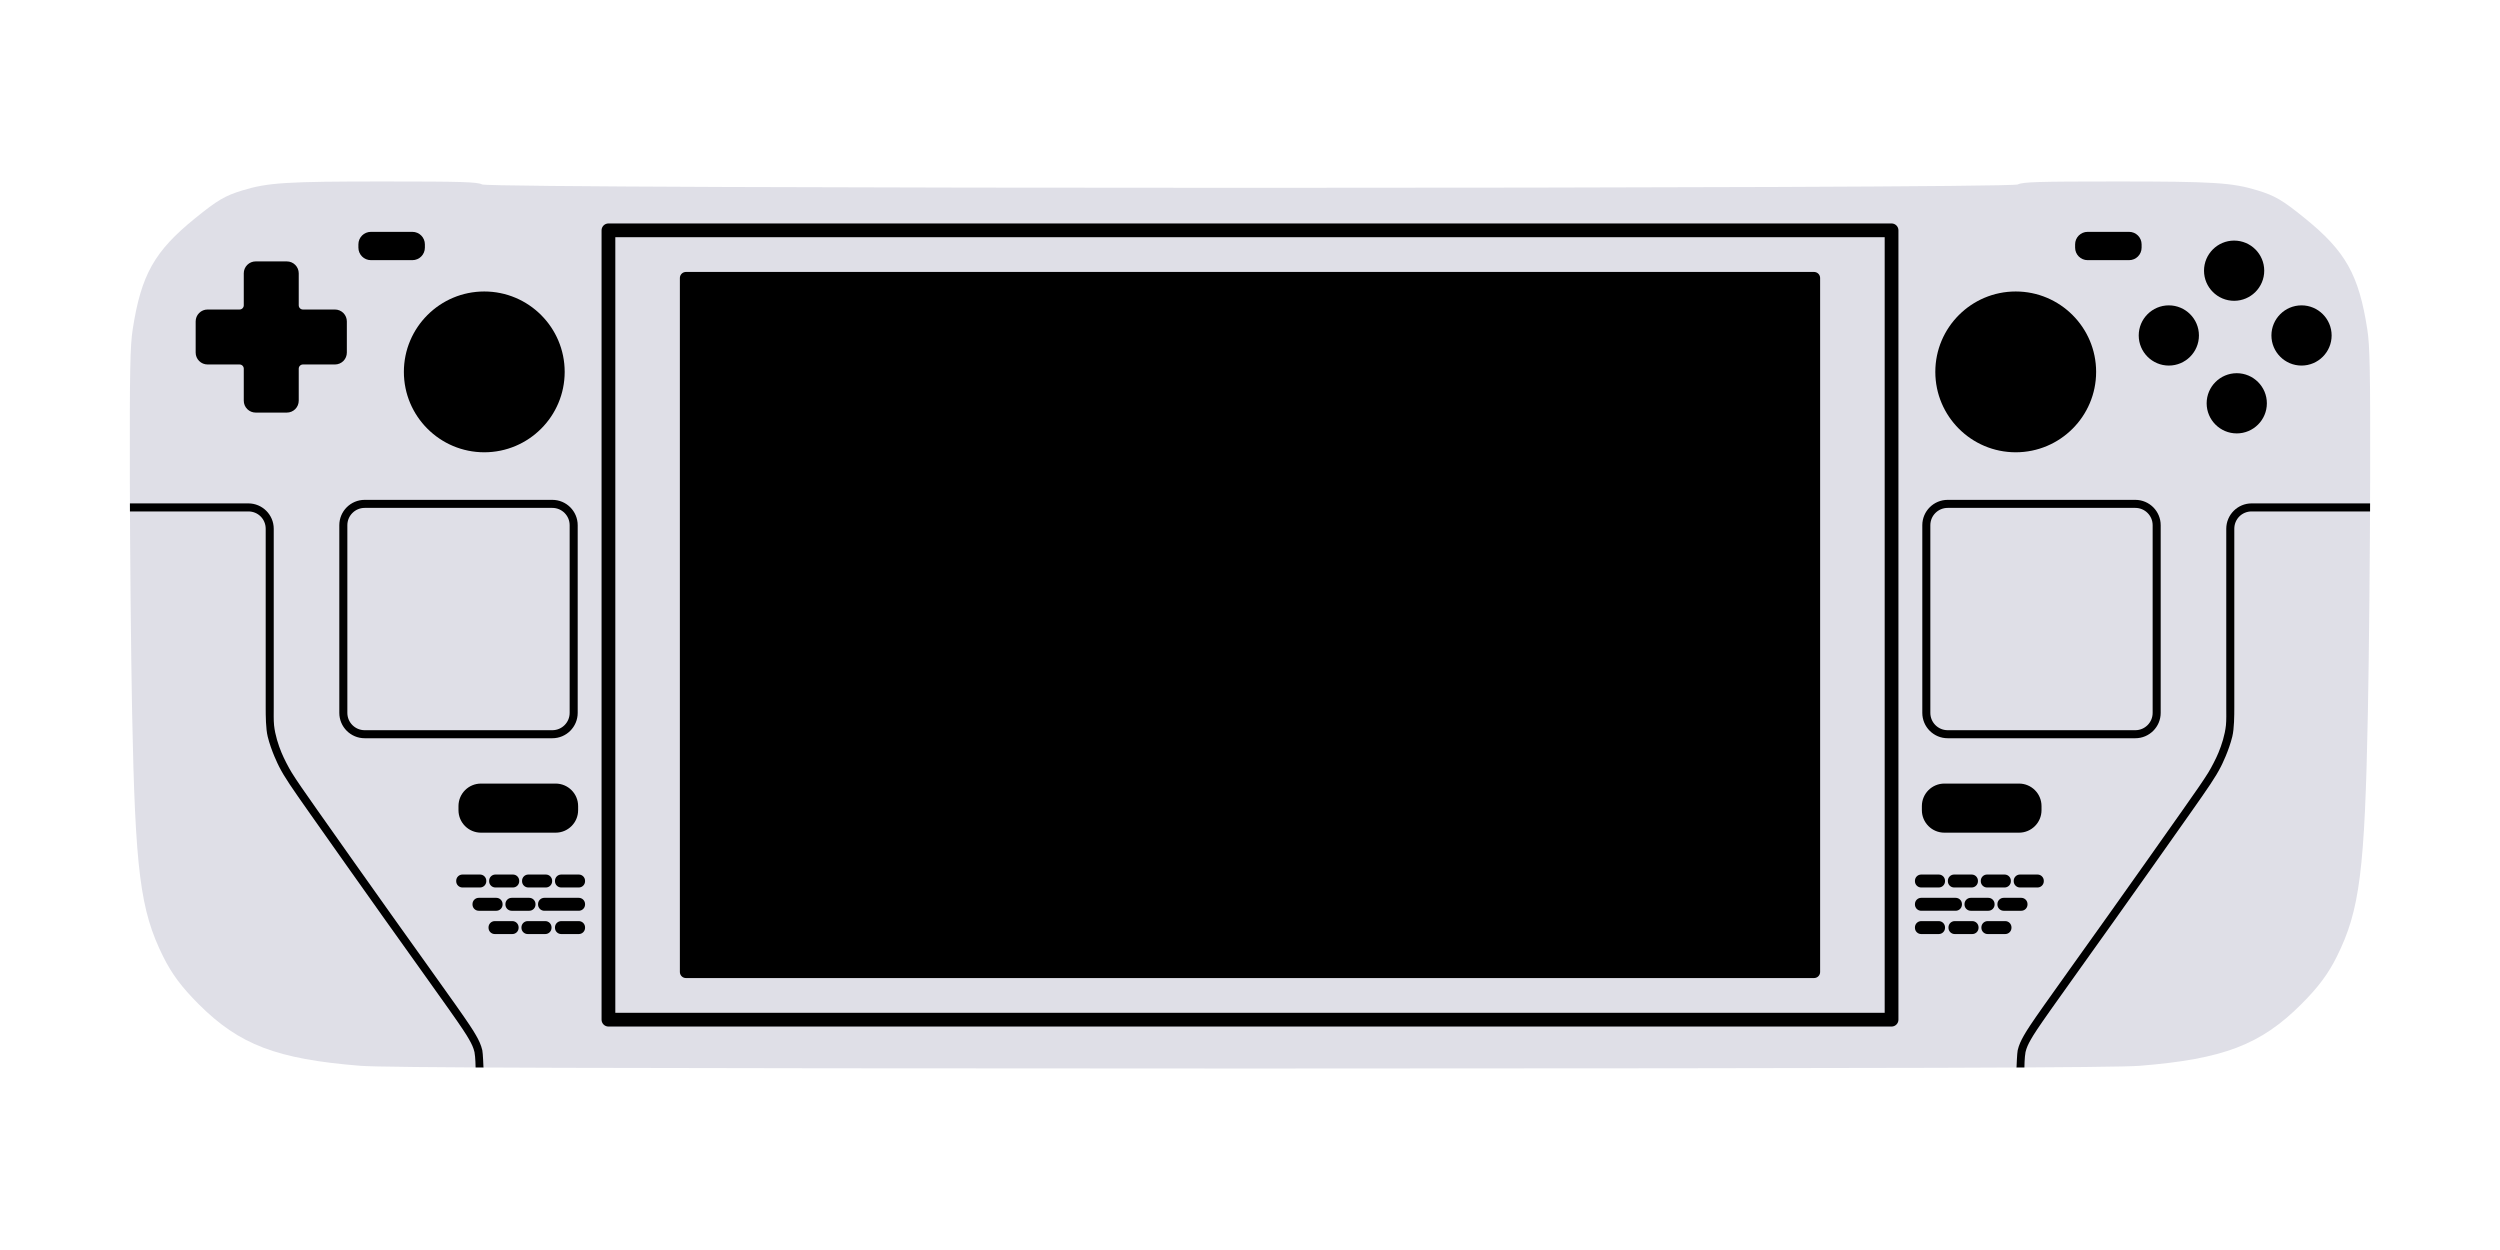
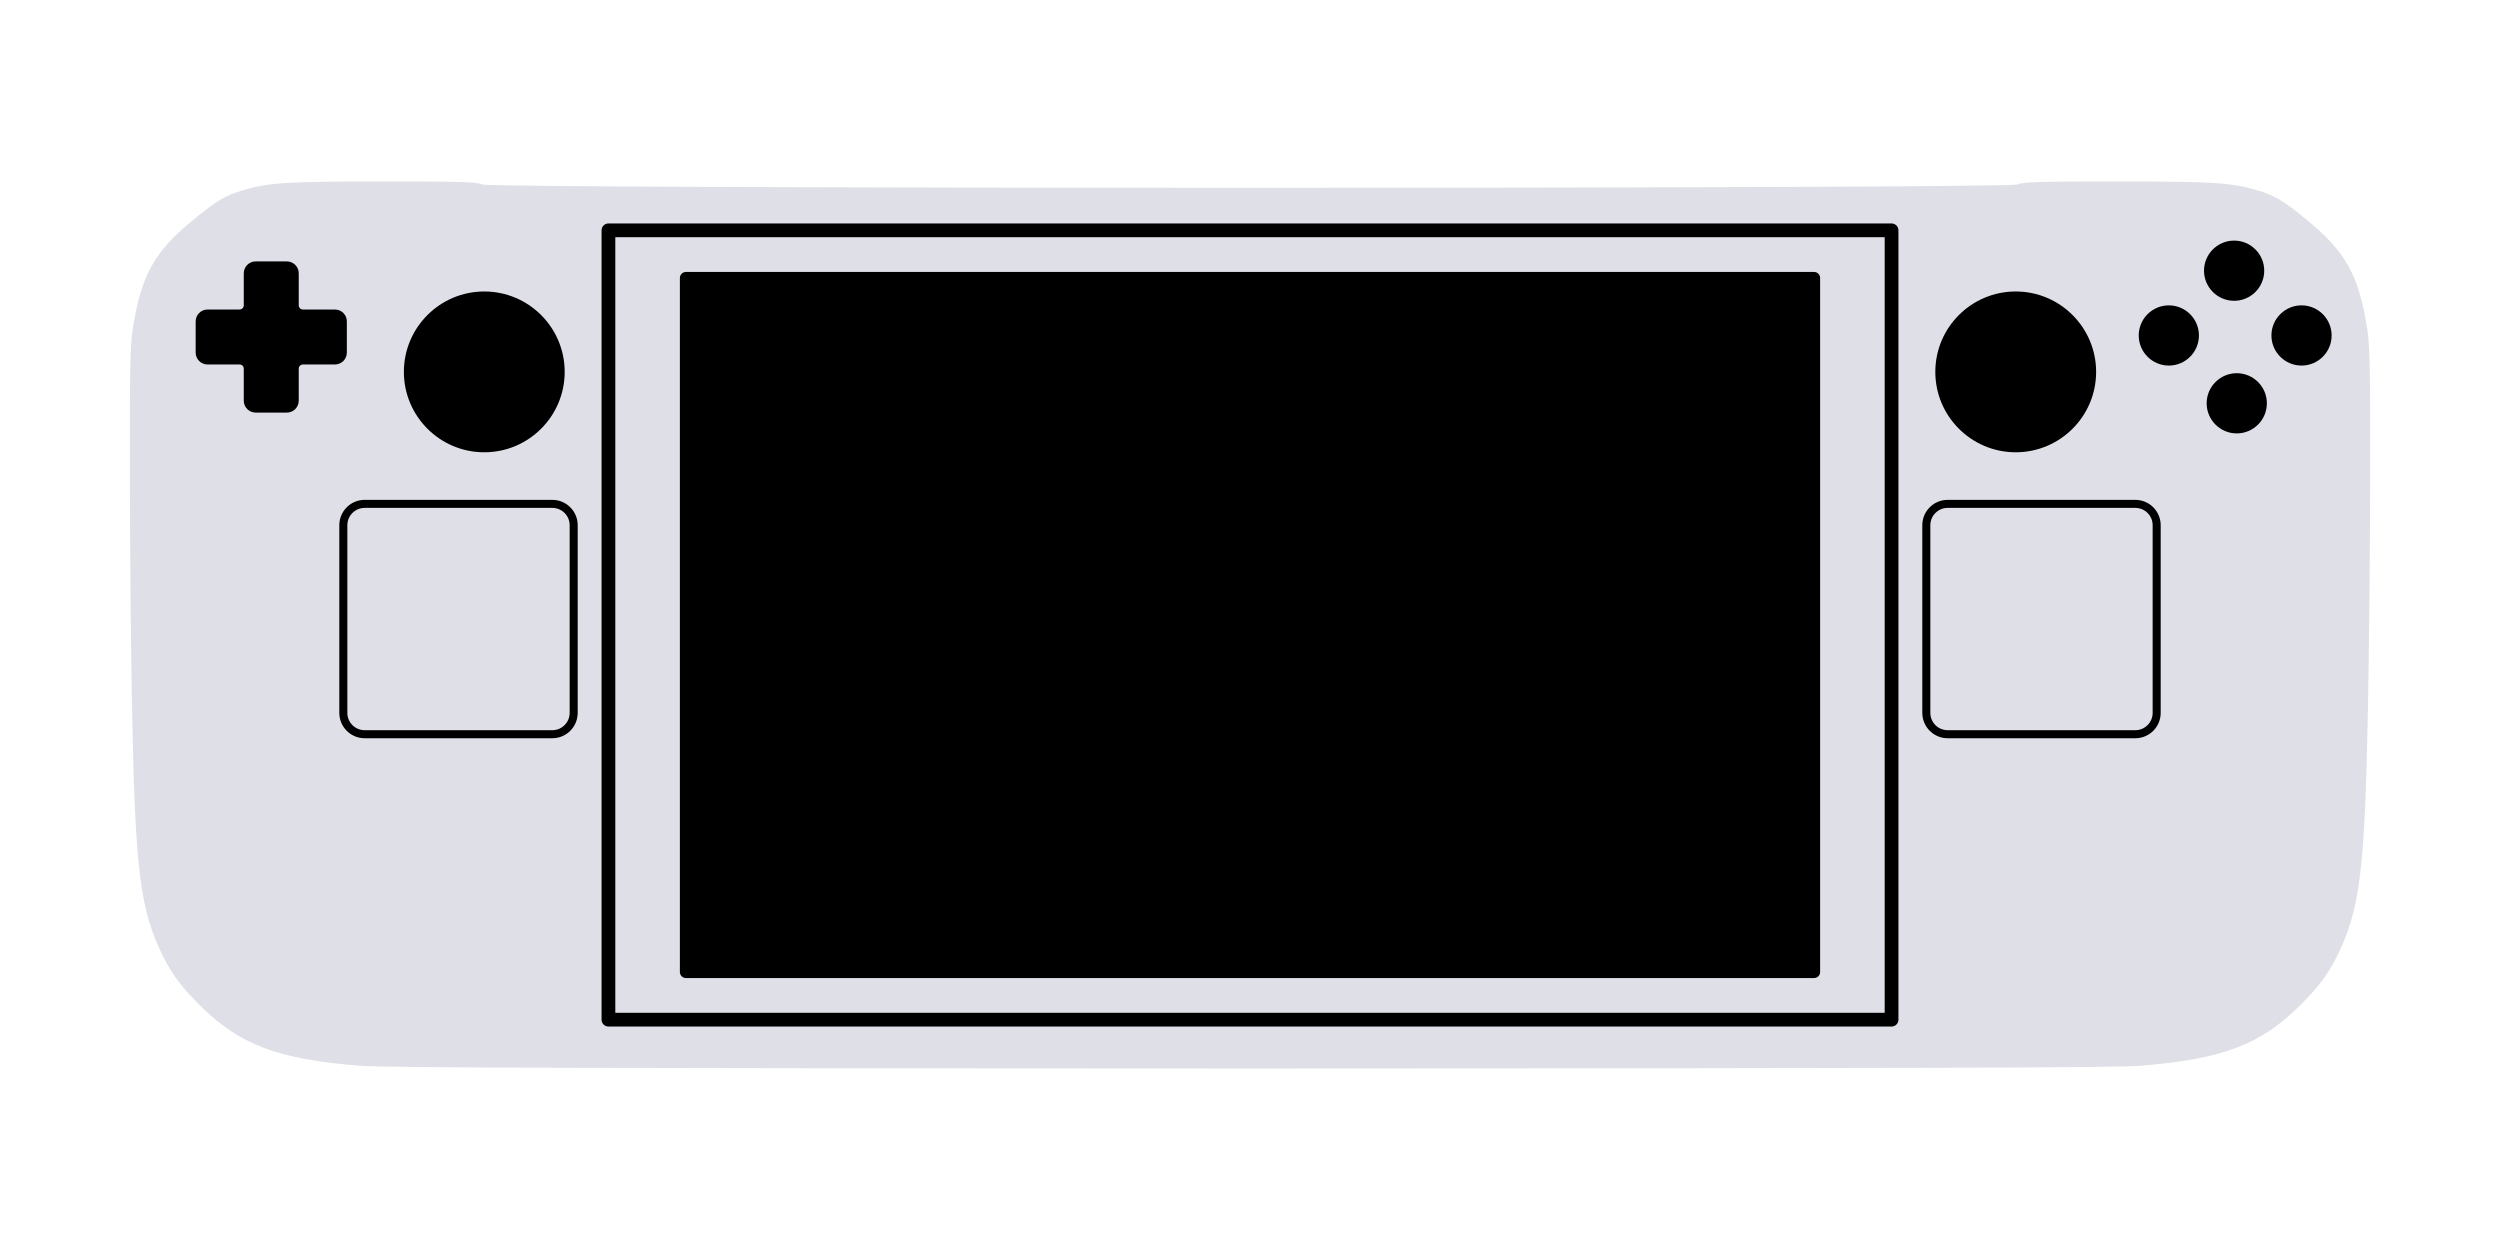
<svg xmlns="http://www.w3.org/2000/svg" xml:space="preserve" width="1000" height="500" version="1.1" id="svg29">
  <defs id="defs29" />
  <path d="M153.64 72.59c-39.215-.005-46.526.458-56.751 3.596-6.925 2.125-9.911 3.886-18.77 11.059-16.37 13.254-21.641 22.623-25.04 44.496-1.03 6.625-1.219 16.493-1.144 59.552.049 28.386.46 70.548.911 93.694 1.24 63.495 3.232 79.155 12.432 97.664 3.437 6.916 7.4 12.228 14.185 19.013 16.254 16.253 31.21 21.962 64.593 24.65 9.656.778 87.598 1.018 353.813 1.096h4.261c266.216-.078 344.158-.318 353.814-1.095 33.384-2.69 48.34-8.398 64.593-24.651 6.784-6.785 10.748-12.097 14.185-19.013 9.2-18.51 11.191-34.169 12.432-97.664.452-23.146.862-65.308.911-93.694.075-43.059-.115-52.927-1.144-59.552-3.399-21.873-8.67-31.242-25.04-44.496-8.859-7.173-11.845-8.934-18.77-11.059-10.225-3.138-17.536-3.602-56.75-3.596-31.22.004-37.297.188-39.219 1.19-3.45 1.8-610.83 1.802-614.284 0-1.922-1.002-7.999-1.186-39.218-1.19" style="fill:#dfdfe7;fill-rule:evenodd;stroke:none;stroke-width:4.398;stroke-linecap:round;stroke-miterlimit:7;paint-order:stroke markers fill;fill-opacity:1" id="path1" />
  <path style="baseline-shift:baseline;display:inline;overflow:visible;opacity:1;vector-effect:none;enable-background:accumulate;stop-color:#000000;stop-opacity:1" d="m 806.289,116.592 c -17.746,0 -32.162,14.416 -32.162,32.162 0,17.746 14.416,32.162 32.162,32.162 17.746,0 32.162,-14.416 32.162,-32.162 0,-17.746 -14.416,-32.162 -32.162,-32.162 z" id="circle2" />
  <rect width="92.137" height="92.137" x="770.53" y="201.551" rx="8.539" style="fill:none;fill-rule:evenodd;stroke:#000;stroke-width:3.216;stroke-linecap:round;stroke-miterlimit:7;stroke-opacity:1;paint-order:stroke markers fill" id="rect2" />
  <rect width="92.137" height="92.137" x="-229.47" y="201.551" rx="8.539" style="fill:none;fill-rule:evenodd;stroke:#000;stroke-width:3.216;stroke-linecap:round;stroke-miterlimit:7;stroke-opacity:1;paint-order:stroke markers fill" transform="scale(-1 1)" id="rect3" />
  <path d="M893.65 96.235c-6.641 0-12.043 5.401-12.043 12.043s5.402 12.042 12.043 12.042c6.642 0 12.042-5.4 12.042-12.042s-5.4-12.043-12.042-12.043m-26.118 25.908c-6.641 0-12.043 5.401-12.043 12.043s5.402 12.043 12.043 12.043c6.642 0 12.042-5.402 12.042-12.043 0-6.642-5.4-12.043-12.042-12.043m53.079 0c-6.643 0-12.043 5.4-12.043 12.042s5.401 12.043 12.043 12.043 12.04-5.401 12.04-12.043-5.399-12.043-12.04-12.043m-25.908 27.137c-6.642 0-12.043 5.401-12.043 12.043s5.401 12.042 12.043 12.042 12.042-5.4 12.042-12.042-5.4-12.043-12.042-12.043" style="baseline-shift:baseline;display:inline;overflow:visible;vector-effect:none;fill:#000;fill-opacity:1;stroke-width:.516;stop-color:#000" id="path4" />
  <path d="M102.278 104.563a4.756 4.756 0 0 0-4.769 4.769v12.795a1.68 1.68 0 0 1-1.68 1.68H83.034a4.756 4.756 0 0 0-4.769 4.769v12.447a4.756 4.756 0 0 0 4.77 4.768h12.794a1.68 1.68 0 0 1 1.68 1.68v12.795a4.756 4.756 0 0 0 4.769 4.77h12.448a4.756 4.756 0 0 0 4.768-4.77v-12.794a1.68 1.68 0 0 1 1.68-1.68h12.797a4.756 4.756 0 0 0 4.766-4.769v-12.447a4.756 4.756 0 0 0-4.767-4.768h-12.797a1.68 1.68 0 0 1-1.68-1.68v-12.796a4.756 4.756 0 0 0-4.767-4.768z" style="fill:#000;fill-opacity:1;fill-rule:evenodd;stroke:none;stroke-width:2.022;stroke-miterlimit:7;paint-order:stroke markers fill" id="path5" />
-   <rect width="47.858" height="19.637" x="768.75" y="313.432" rx="9" style="fill:#000;fill-opacity:1;fill-rule:evenodd;stroke:none;stroke-width:3.39;stroke-linecap:round;stroke-miterlimit:7;paint-order:stroke markers fill" id="rect5" />
-   <rect width="47.858" height="19.637" x="-231.25" y="313.432" rx="9" style="fill:#000;fill-opacity:1;fill-rule:evenodd;stroke:none;stroke-width:3.39;stroke-linecap:round;stroke-miterlimit:7;paint-order:stroke markers fill" transform="scale(-1 1)" id="rect6" />
-   <rect width="11.255" height="4.399" x="766.365" y="350.205" rx="2.117" style="fill:#000;fill-opacity:1;fill-rule:evenodd;stroke:#000;stroke-width:.778;stroke-linecap:round;stroke-miterlimit:7;stroke-opacity:1;paint-order:stroke markers fill" id="rect7" />
-   <rect width="11.255" height="4.399" x="779.534" y="350.205" rx="2.117" style="fill:#000;fill-opacity:1;fill-rule:evenodd;stroke:#000;stroke-width:.778;stroke-linecap:round;stroke-miterlimit:7;stroke-opacity:1;paint-order:stroke markers fill" id="rect8" />
-   <rect width="11.255" height="4.399" x="792.704" y="350.205" rx="2.117" style="fill:#000;fill-opacity:1;fill-rule:evenodd;stroke:#000;stroke-width:.778;stroke-linecap:round;stroke-miterlimit:7;stroke-opacity:1;paint-order:stroke markers fill" id="rect9" />
-   <rect width="11.255" height="4.399" x="805.873" y="350.205" rx="2.117" style="fill:#000;fill-opacity:1;fill-rule:evenodd;stroke:#000;stroke-width:.778;stroke-linecap:round;stroke-miterlimit:7;stroke-opacity:1;paint-order:stroke markers fill" id="rect10" />
-   <rect width="11.255" height="4.399" x="766.365" y="368.834" rx="2.117" style="fill:#000;fill-opacity:1;fill-rule:evenodd;stroke:#000;stroke-width:.778;stroke-linecap:round;stroke-miterlimit:7;stroke-opacity:1;paint-order:stroke markers fill" id="rect11" />
-   <rect width="11.255" height="4.399" x="779.776" y="368.834" rx="2.117" style="fill:#000;fill-opacity:1;fill-rule:evenodd;stroke:#000;stroke-width:.778;stroke-linecap:round;stroke-miterlimit:7;stroke-opacity:1;paint-order:stroke markers fill" id="rect12" />
-   <rect width="11.255" height="4.399" x="792.945" y="368.834" rx="2.117" style="fill:#000;fill-opacity:1;fill-rule:evenodd;stroke:#000;stroke-width:.778;stroke-linecap:round;stroke-miterlimit:7;stroke-opacity:1;paint-order:stroke markers fill" id="rect13" />
-   <rect width="11.255" height="4.399" x="786.189" y="359.52" rx="2.117" style="fill:#000;fill-opacity:1;fill-rule:evenodd;stroke:#000;stroke-width:.778;stroke-linecap:round;stroke-miterlimit:7;stroke-opacity:1;paint-order:stroke markers fill" id="rect14" />
-   <rect width="11.255" height="4.399" x="799.358" y="359.52" rx="2.117" style="fill:#000;fill-opacity:1;fill-rule:evenodd;stroke:#000;stroke-width:.778;stroke-linecap:round;stroke-miterlimit:7;stroke-opacity:1;paint-order:stroke markers fill" id="rect15" />
-   <path d="M768.482 359.13a2.51 2.51 0 0 0-2.505 2.507v.164a2.51 2.51 0 0 0 2.505 2.506h13.79a2.51 2.51 0 0 0 2.507-2.506v-.164a2.51 2.51 0 0 0-2.508-2.506z" style="fill:#000;fill-opacity:1;fill-rule:evenodd;stroke:none;stroke-width:.22;stroke-linecap:square;stroke-miterlimit:7;stroke-opacity:1;paint-order:stroke markers fill" id="path15" />
-   <rect width="11.255" height="4.399" x="-233.635" y="350.205" rx="2.117" style="fill:#000;fill-opacity:1;fill-rule:evenodd;stroke:#000;stroke-width:.778;stroke-linecap:round;stroke-miterlimit:7;stroke-opacity:1;paint-order:stroke markers fill" transform="scale(-1 1)" id="rect16" />
-   <rect width="11.255" height="4.399" x="-220.466" y="350.205" rx="2.117" style="fill:#000;fill-opacity:1;fill-rule:evenodd;stroke:#000;stroke-width:.778;stroke-linecap:round;stroke-miterlimit:7;stroke-opacity:1;paint-order:stroke markers fill" transform="scale(-1 1)" id="rect17" />
-   <rect width="11.255" height="4.399" x="-207.296" y="350.205" rx="2.117" style="fill:#000;fill-opacity:1;fill-rule:evenodd;stroke:#000;stroke-width:.778;stroke-linecap:round;stroke-miterlimit:7;stroke-opacity:1;paint-order:stroke markers fill" transform="scale(-1 1)" id="rect18" />
-   <rect width="11.255" height="4.399" x="-194.127" y="350.205" rx="2.117" style="fill:#000;fill-opacity:1;fill-rule:evenodd;stroke:#000;stroke-width:.778;stroke-linecap:round;stroke-miterlimit:7;stroke-opacity:1;paint-order:stroke markers fill" transform="scale(-1 1)" id="rect19" />
-   <rect width="11.255" height="4.399" x="-233.635" y="368.834" rx="2.117" style="fill:#000;fill-opacity:1;fill-rule:evenodd;stroke:#000;stroke-width:.778;stroke-linecap:round;stroke-miterlimit:7;stroke-opacity:1;paint-order:stroke markers fill" transform="scale(-1 1)" id="rect20" />
-   <rect width="11.255" height="4.399" x="-220.224" y="368.834" rx="2.117" style="fill:#000;fill-opacity:1;fill-rule:evenodd;stroke:#000;stroke-width:.778;stroke-linecap:round;stroke-miterlimit:7;stroke-opacity:1;paint-order:stroke markers fill" transform="scale(-1 1)" id="rect21" />
-   <rect width="11.255" height="4.399" x="-207.055" y="368.834" rx="2.117" style="fill:#000;fill-opacity:1;fill-rule:evenodd;stroke:#000;stroke-width:.778;stroke-linecap:round;stroke-miterlimit:7;stroke-opacity:1;paint-order:stroke markers fill" transform="scale(-1 1)" id="rect22" />
-   <rect width="11.255" height="4.399" x="-213.811" y="359.52" rx="2.117" style="fill:#000;fill-opacity:1;fill-rule:evenodd;stroke:#000;stroke-width:.778;stroke-linecap:round;stroke-miterlimit:7;stroke-opacity:1;paint-order:stroke markers fill" transform="scale(-1 1)" id="rect23" />
-   <rect width="11.255" height="4.399" x="-200.642" y="359.52" rx="2.117" style="fill:#000;fill-opacity:1;fill-rule:evenodd;stroke:#000;stroke-width:.778;stroke-linecap:round;stroke-miterlimit:7;stroke-opacity:1;paint-order:stroke markers fill" transform="scale(-1 1)" id="rect24" />
-   <path d="M217.729 359.13a2.51 2.51 0 0 0-2.508 2.507v.164a2.51 2.51 0 0 0 2.508 2.506h13.789a2.51 2.51 0 0 0 2.505-2.506v-.164a2.51 2.51 0 0 0-2.505-2.506z" style="baseline-shift:baseline;display:inline;overflow:visible;vector-effect:none;fill:#000;fill-opacity:1;fill-rule:evenodd;stroke-width:1.191;stroke-linecap:round;stroke-miterlimit:7;paint-order:stroke markers fill;stop-color:#000" id="path24" />
-   <rect width="26.593" height="11.322" x="830.047" y="92.741" rx="5.001" style="fill:#000;fill-opacity:1;fill-rule:evenodd;stroke:none;stroke-width:1.919;stroke-linecap:round;stroke-miterlimit:7;paint-order:stroke markers fill" id="rect25" />
-   <rect width="26.593" height="11.322" x="-169.953" y="92.741" rx="5.001" style="fill:#000;fill-opacity:1;fill-rule:evenodd;stroke:none;stroke-width:1.919;stroke-linecap:round;stroke-miterlimit:7;paint-order:stroke markers fill" transform="scale(-1 1)" id="rect26" />
  <rect width="513.249" height="315.732" x="243.375" y="92.134" rx="19.818" ry="0" style="fill:none;fill-opacity:1;fill-rule:evenodd;stroke:#000;stroke-width:5.5;stroke-linecap:square;stroke-linejoin:round;stroke-miterlimit:7;stroke-opacity:1;paint-order:stroke markers fill" id="rect27" />
  <rect width="451.261" height="277.599" x="274.369" y="111.2" rx="17.425" ry="0" style="fill:#000;fill-opacity:1;fill-rule:evenodd;stroke:#000;stroke-width:4.836;stroke-linecap:square;stroke-linejoin:round;stroke-miterlimit:7;stroke-opacity:1;paint-order:stroke markers fill" id="rect28" />
-   <path d="M99.348 201.358c5.593 0 10.145 4.554 10.145 10.147v71.516c0 1.957-.078 5.136.13 7.08.43 3.975 1.717 7.896 3 10.997.943 2.281 2.776 5.848 4.073 7.95 1.969 3.192 4.842 7.31 9.98 14.612a11018 11018 0 0 0 30.162 42.63c10.67 14.996 19.93 27.885 25.352 35.567 5.42 7.68 7.023 10.183 8.209 12.259s2.024 3.855 2.526 5.988c.248 1.051.466 6.897.466 6.897l-3.15-.019s-.044-4.107-.447-6.14c-.413-1.756-1.068-3.169-2.189-5.13-1.12-1.962-2.64-4.345-8.044-12.001-5.404-7.657-14.67-20.555-25.344-35.557a10999 10999 0 0 1-30.17-42.642c-7.415-10.539-10.215-14.57-12.42-18.891-.366-.72-3.147-6.271-4.548-11.99-.77-3.139-.801-8.424-.801-11.665v-71.46c0-3.868-3.063-6.933-6.93-6.933h-47.37l-.013-3.215zm801.304 0c-5.593 0-10.145 4.554-10.145 10.147v71.516c0 1.957.078 5.136-.13 7.08-.43 3.975-1.717 7.896-3 10.997-.943 2.281-2.776 5.848-4.073 7.95-1.969 3.192-4.842 7.31-9.98 14.612a11018 11018 0 0 1-30.162 42.63c-10.67 14.996-19.93 27.885-25.352 35.567-5.42 7.68-7.023 10.183-8.209 12.259s-2.024 3.855-2.526 5.988c-.248 1.051-.466 6.897-.466 6.897l3.15-.019s.044-4.107.447-6.14c.413-1.756 1.068-3.169 2.189-5.13 1.12-1.962 2.64-4.345 8.044-12.001 5.404-7.657 14.67-20.555 25.344-35.557a10999 10999 0 0 0 30.17-42.642c7.416-10.539 10.215-14.57 12.42-18.891.366-.72 3.147-6.271 4.548-11.99.77-3.139.801-8.424.801-11.665v-71.46c0-3.868 3.063-6.933 6.93-6.933h47.37l.013-3.215z" style="baseline-shift:baseline;display:inline;overflow:visible;vector-effect:none;fill:#000;fill-opacity:1;fill-rule:evenodd;stroke-width:1.191;stroke-linecap:round;stroke-miterlimit:7;paint-order:stroke markers fill;stop-color:#000" id="path28" />
  <g transform="translate(-612.577)" id="g29">
    <path style="baseline-shift:baseline;display:inline;overflow:visible;opacity:1;vector-effect:none;enable-background:accumulate;stop-color:#000000;stop-opacity:1" d="m 806.289,116.592 c -17.746,0 -32.162,14.416 -32.162,32.162 0,17.746 14.416,32.162 32.162,32.162 17.746,0 32.162,-14.416 32.162,-32.162 0,-17.746 -14.416,-32.162 -32.162,-32.162 z" id="circle29" />
  </g>
</svg>
